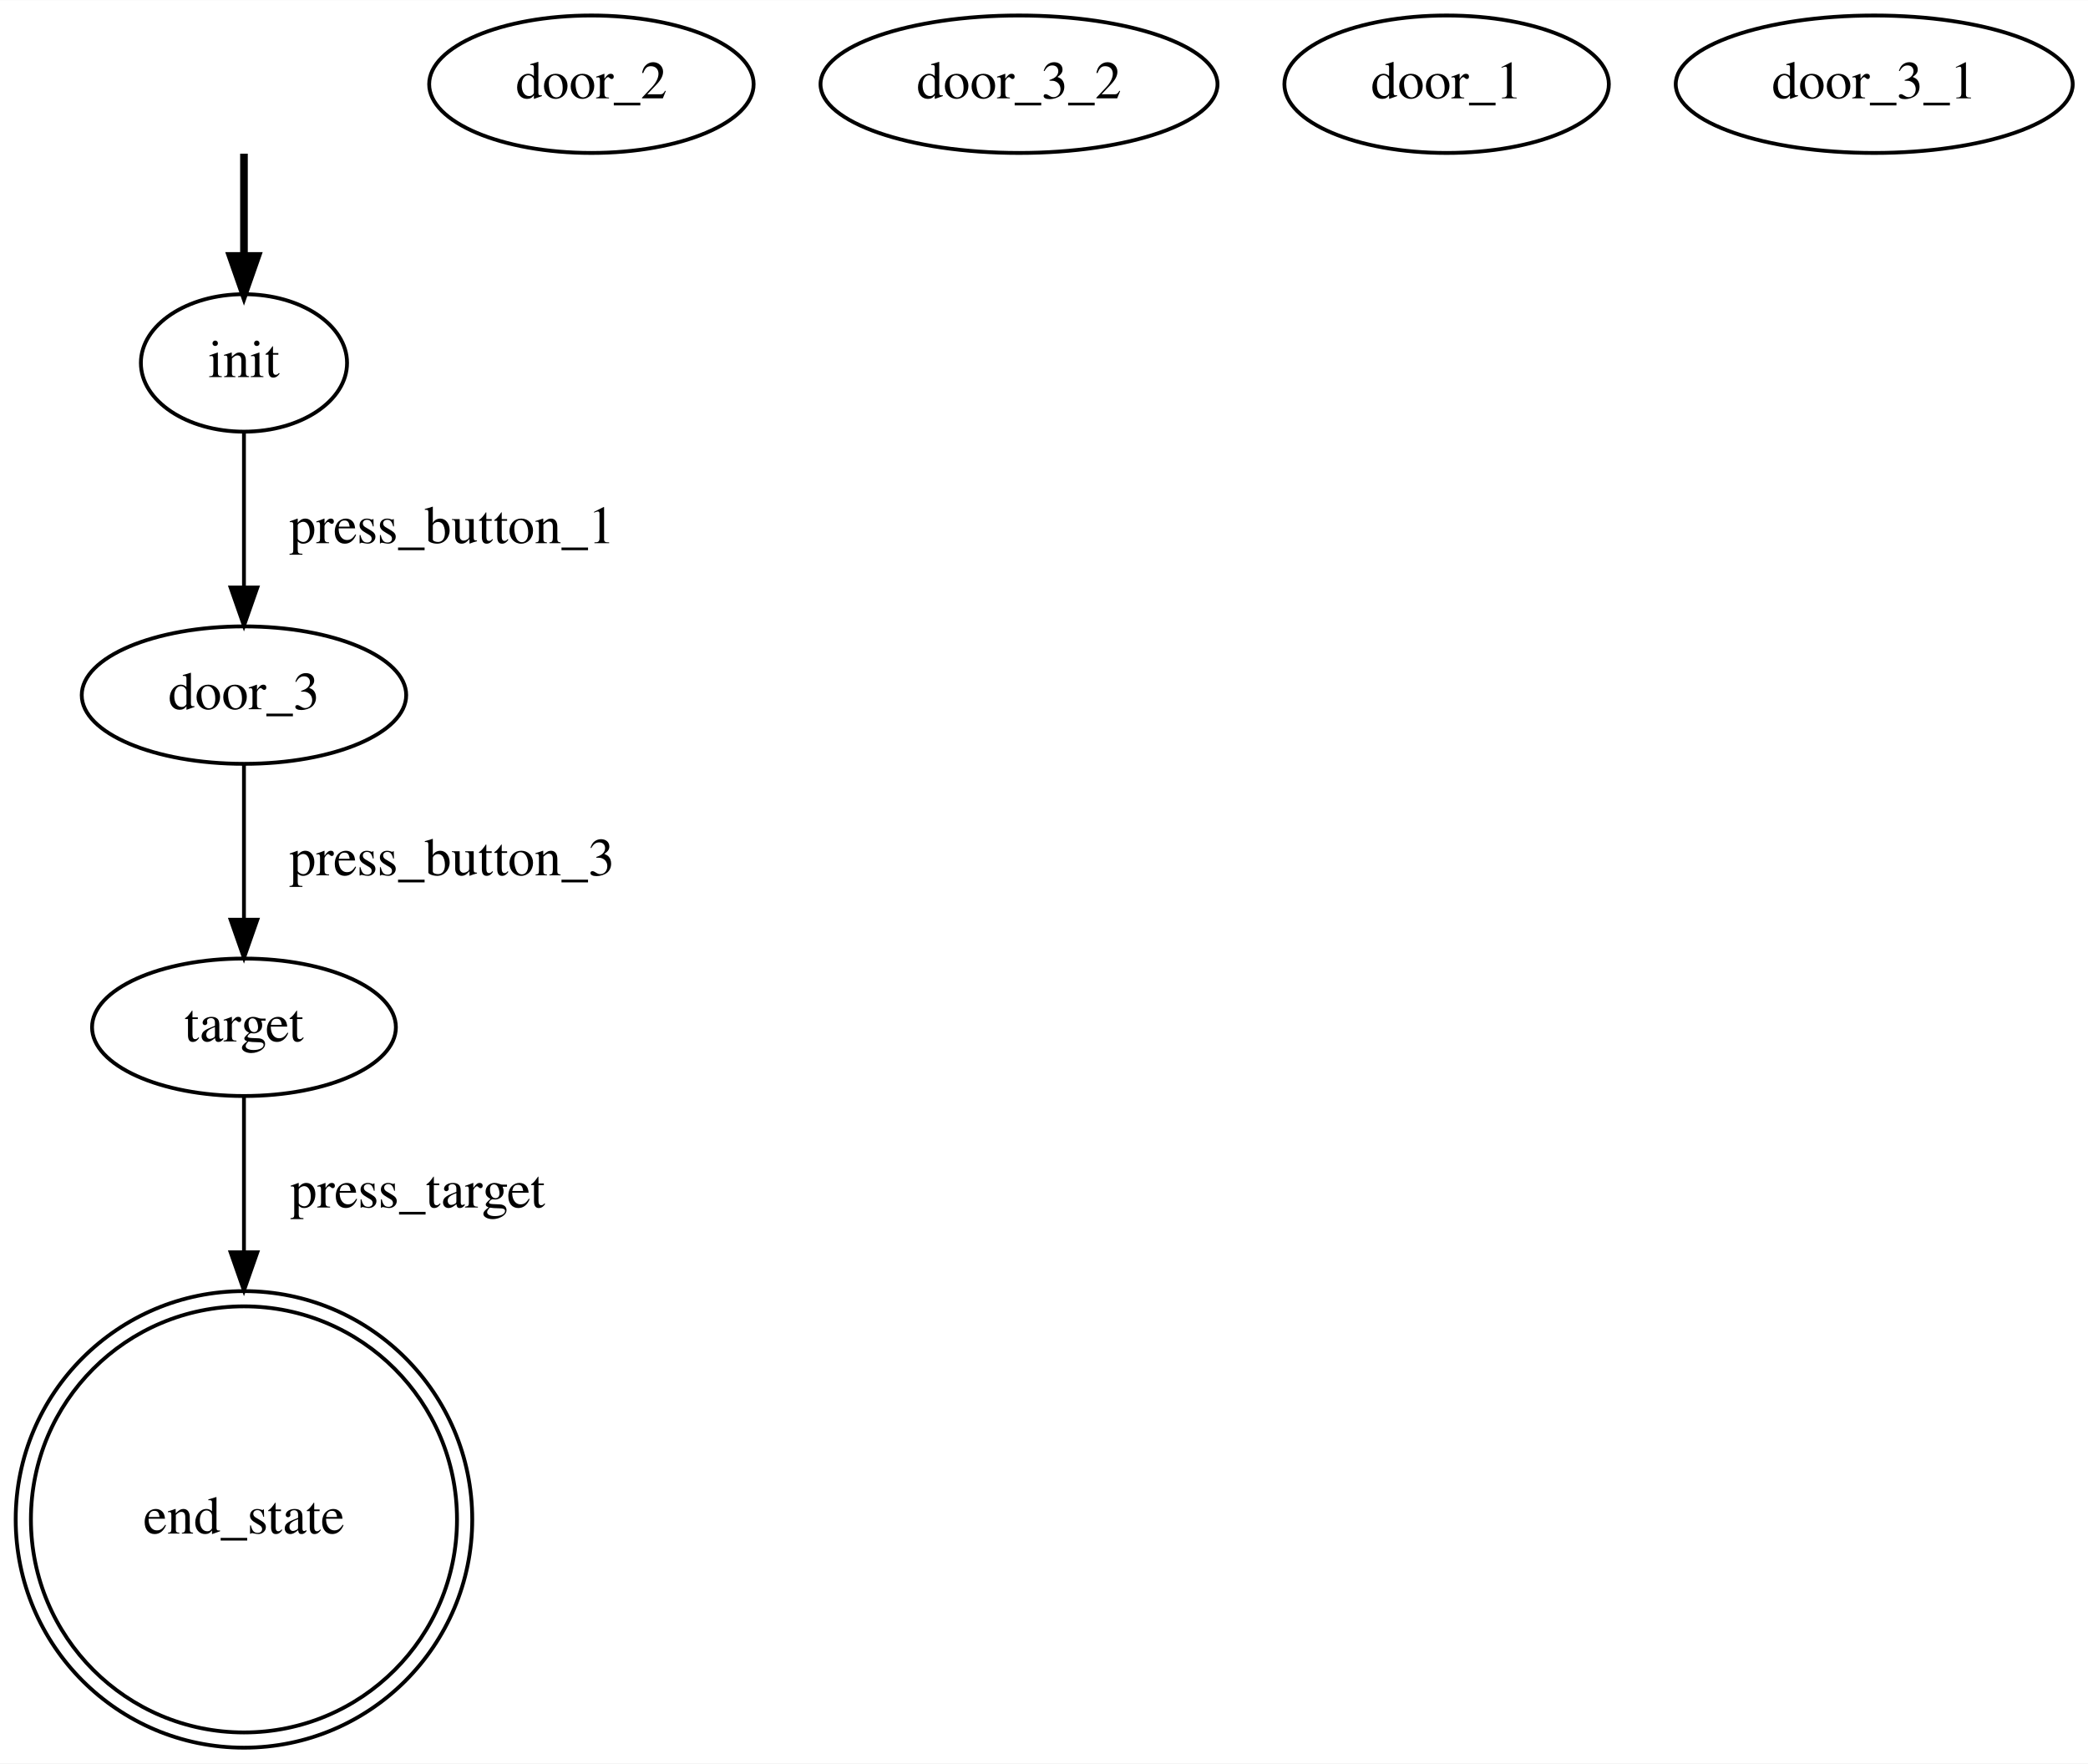
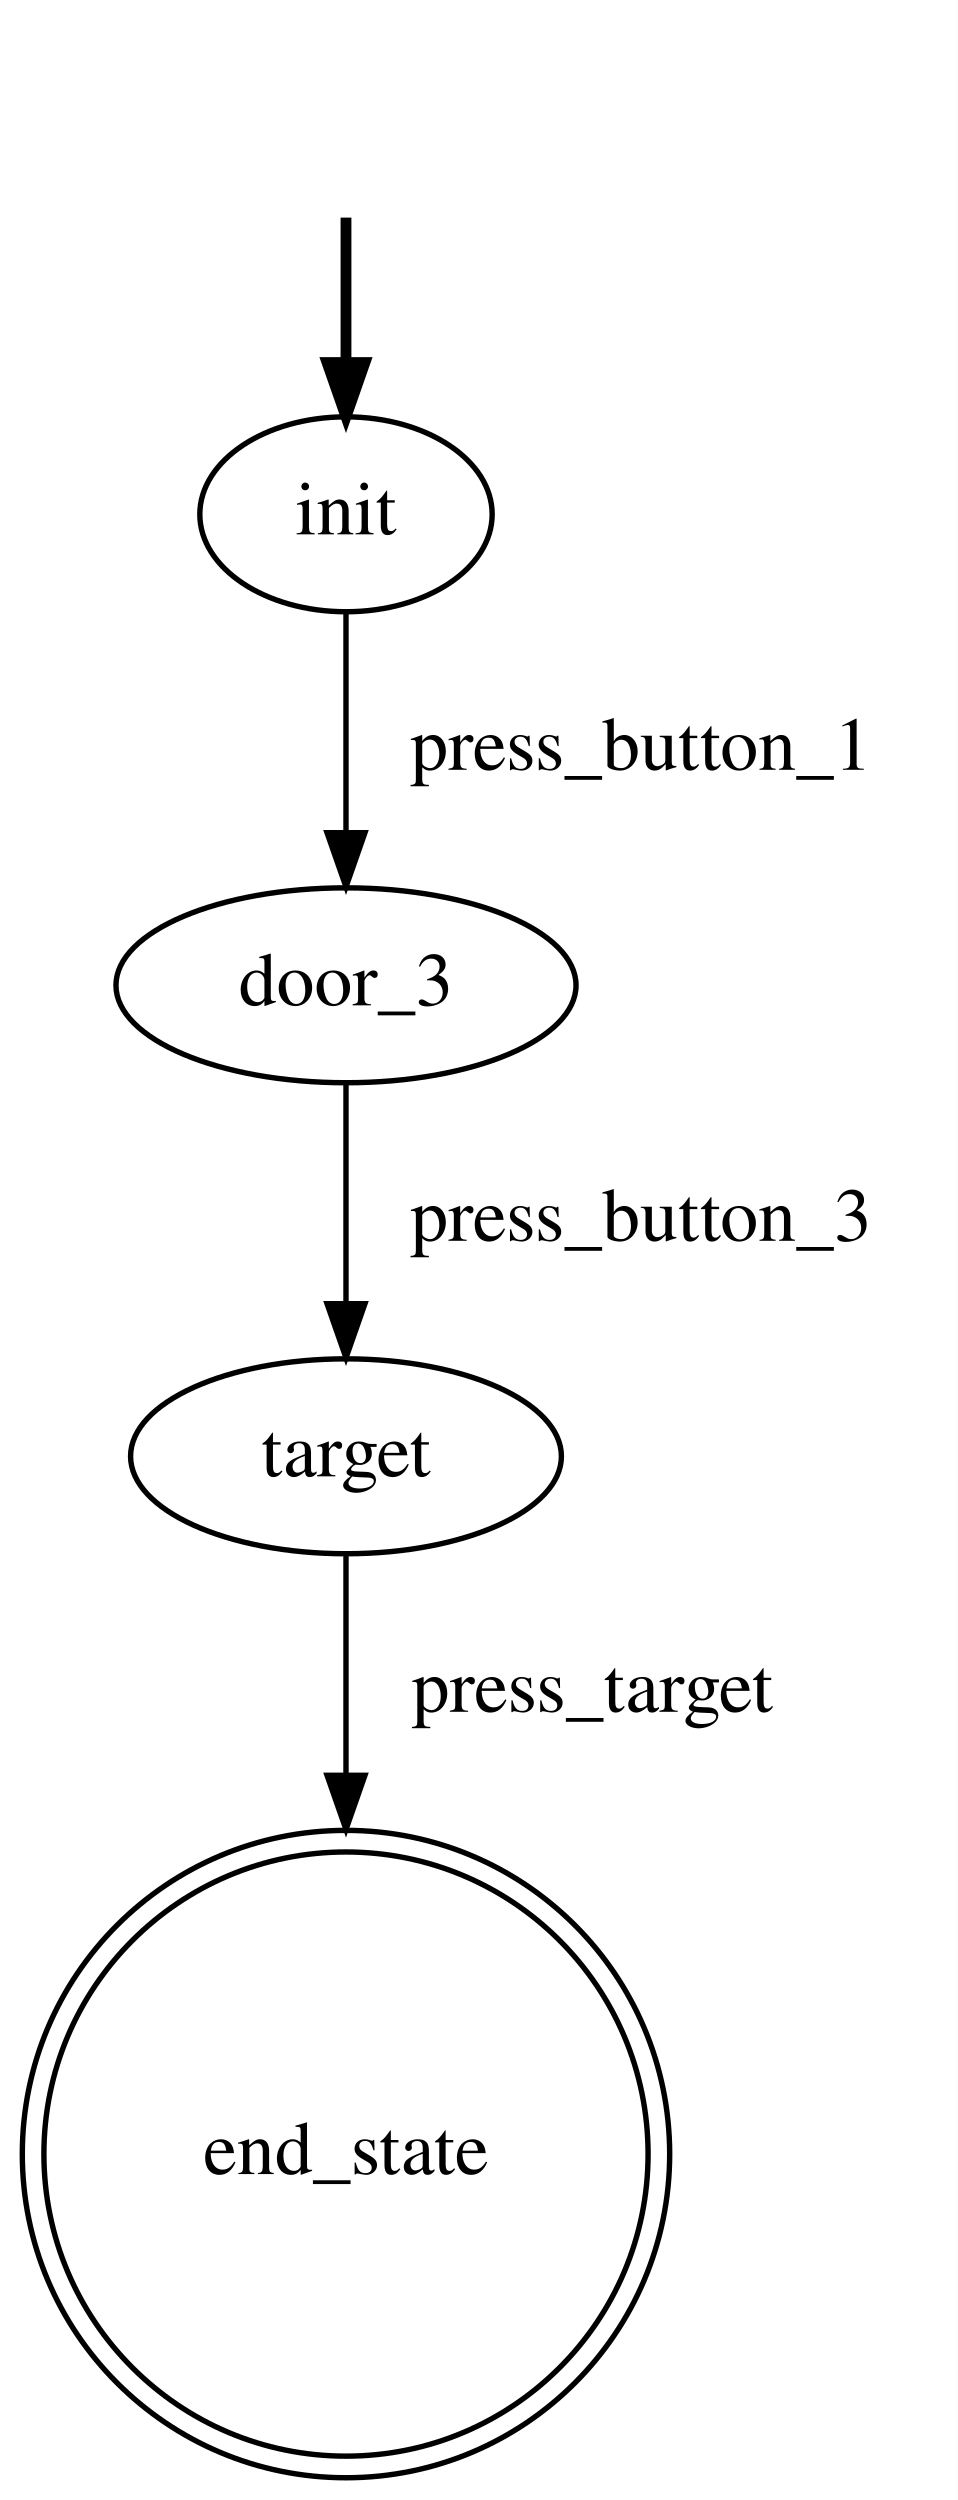
- <svg xmlns="http://www.w3.org/2000/svg" width="547pt" height="462pt" viewBox="0.00 0.00 546.89 461.79">
+ <svg xmlns="http://www.w3.org/2000/svg" width="177pt" height="462pt" viewBox="0.00 0.00 176.90 461.79">
  <g id="graph0" class="graph" transform="scale(1 1) rotate(0) translate(4 457.79)">
-     <polygon fill="white" stroke="transparent" points="-4,4 -4,-457.79 542.89,-457.79 542.89,4 -4,4" />
+     <polygon fill="white" stroke="transparent" points="-4,4 -4,-457.79 172.9,-457.79 172.9,4 -4,4" />
    <g id="node1" class="node">
</g>
-     <g id="node8" class="node">
+     <g id="node3" class="node">
      <ellipse fill="none" stroke="black" cx="59.9" cy="-362.79" rx="27" ry="18" />
      <text text-anchor="middle" x="59.9" y="-359.09" font-family="Times,serif" font-size="14.00">init</text>
    </g>
    <g id="edge1" class="edge">
      <path fill="none" stroke="black" stroke-width="2" d="M59.9,-417.6C59.9,-409.58 59.9,-399.84 59.9,-390.86" />
      <polygon fill="black" stroke="black" stroke-width="2" points="63.4,-390.82 59.9,-380.82 56.4,-390.82 63.4,-390.82" />
    </g>
    <g id="node2" class="node">
-       <ellipse fill="none" stroke="black" cx="150.9" cy="-435.79" rx="42.49" ry="18" />
-       <text text-anchor="middle" x="150.9" y="-432.09" font-family="Times,serif" font-size="14.00">door_2</text>
-     </g>
-     <g id="node3" class="node">
-       <ellipse fill="none" stroke="black" cx="262.9" cy="-435.79" rx="51.99" ry="18" />
-       <text text-anchor="middle" x="262.9" y="-432.09" font-family="Times,serif" font-size="14.00">door_3_2</text>
+       <ellipse fill="none" stroke="black" cx="59.9" cy="-275.79" rx="42.49" ry="18" />
+       <text text-anchor="middle" x="59.9" y="-272.09" font-family="Times,serif" font-size="14.00">door_3</text>
    </g>
    <g id="node4" class="node">
      <ellipse fill="none" stroke="black" cx="59.9" cy="-188.79" rx="39.79" ry="18" />
      <text text-anchor="middle" x="59.9" y="-185.09" font-family="Times,serif" font-size="14.00">target</text>
    </g>
-     <g id="node5" class="node">
-       <ellipse fill="none" stroke="black" cx="59.9" cy="-59.9" rx="55.8" ry="55.8" />
-       <ellipse fill="none" stroke="black" cx="59.9" cy="-59.9" rx="59.79" ry="59.79" />
-       <text text-anchor="middle" x="59.9" y="-56.2" font-family="Times,serif" font-size="14.00">end_state</text>
-     </g>
    <g id="edge4" class="edge">
-       <path fill="none" stroke="black" d="M59.9,-170.68C59.9,-159.86 59.9,-145.08 59.9,-129.88" />
-       <polygon fill="black" stroke="black" points="63.4,-129.86 59.9,-119.86 56.4,-129.86 63.4,-129.86" />
-       <text text-anchor="middle" x="105.4" y="-141.59" font-family="Times,serif" font-size="14.00">press_target</text>
-     </g>
-     <g id="node6" class="node">
-       <ellipse fill="none" stroke="black" cx="374.9" cy="-435.79" rx="42.49" ry="18" />
-       <text text-anchor="middle" x="374.9" y="-432.09" font-family="Times,serif" font-size="14.00">door_1</text>
-     </g>
-     <g id="node7" class="node">
-       <ellipse fill="none" stroke="black" cx="59.9" cy="-275.79" rx="42.49" ry="18" />
-       <text text-anchor="middle" x="59.9" y="-272.09" font-family="Times,serif" font-size="14.00">door_3</text>
-     </g>
-     <g id="edge3" class="edge">
      <path fill="none" stroke="black" d="M59.9,-257.59C59.9,-245.95 59.9,-230.34 59.9,-217.03" />
      <polygon fill="black" stroke="black" points="63.4,-216.97 59.9,-206.97 56.4,-216.97 63.4,-216.97" />
      <text text-anchor="middle" x="114.4" y="-228.59" font-family="Times,serif" font-size="14.00">press_button_3</text>
    </g>
    <g id="edge2" class="edge">
      <path fill="none" stroke="black" d="M59.9,-344.59C59.9,-332.95 59.9,-317.34 59.9,-304.03" />
      <polygon fill="black" stroke="black" points="63.4,-303.97 59.9,-293.97 56.4,-303.97 63.4,-303.97" />
      <text text-anchor="middle" x="114.4" y="-315.59" font-family="Times,serif" font-size="14.00">press_button_1</text>
    </g>
-     <g id="node9" class="node">
-       <ellipse fill="none" stroke="black" cx="486.9" cy="-435.79" rx="51.99" ry="18" />
-       <text text-anchor="middle" x="486.9" y="-432.09" font-family="Times,serif" font-size="14.00">door_3_1</text>
+     <g id="node5" class="node">
+       <ellipse fill="none" stroke="black" cx="59.9" cy="-59.9" rx="55.8" ry="55.8" />
+       <ellipse fill="none" stroke="black" cx="59.9" cy="-59.9" rx="59.79" ry="59.79" />
+       <text text-anchor="middle" x="59.9" y="-56.2" font-family="Times,serif" font-size="14.00">end_state</text>
+     </g>
+     <g id="edge3" class="edge">
+       <path fill="none" stroke="black" d="M59.9,-170.68C59.9,-159.86 59.9,-145.08 59.9,-129.88" />
+       <polygon fill="black" stroke="black" points="63.4,-129.86 59.9,-119.86 56.4,-129.86 63.4,-129.86" />
+       <text text-anchor="middle" x="105.4" y="-141.59" font-family="Times,serif" font-size="14.00">press_target</text>
    </g>
  </g>
</svg>
